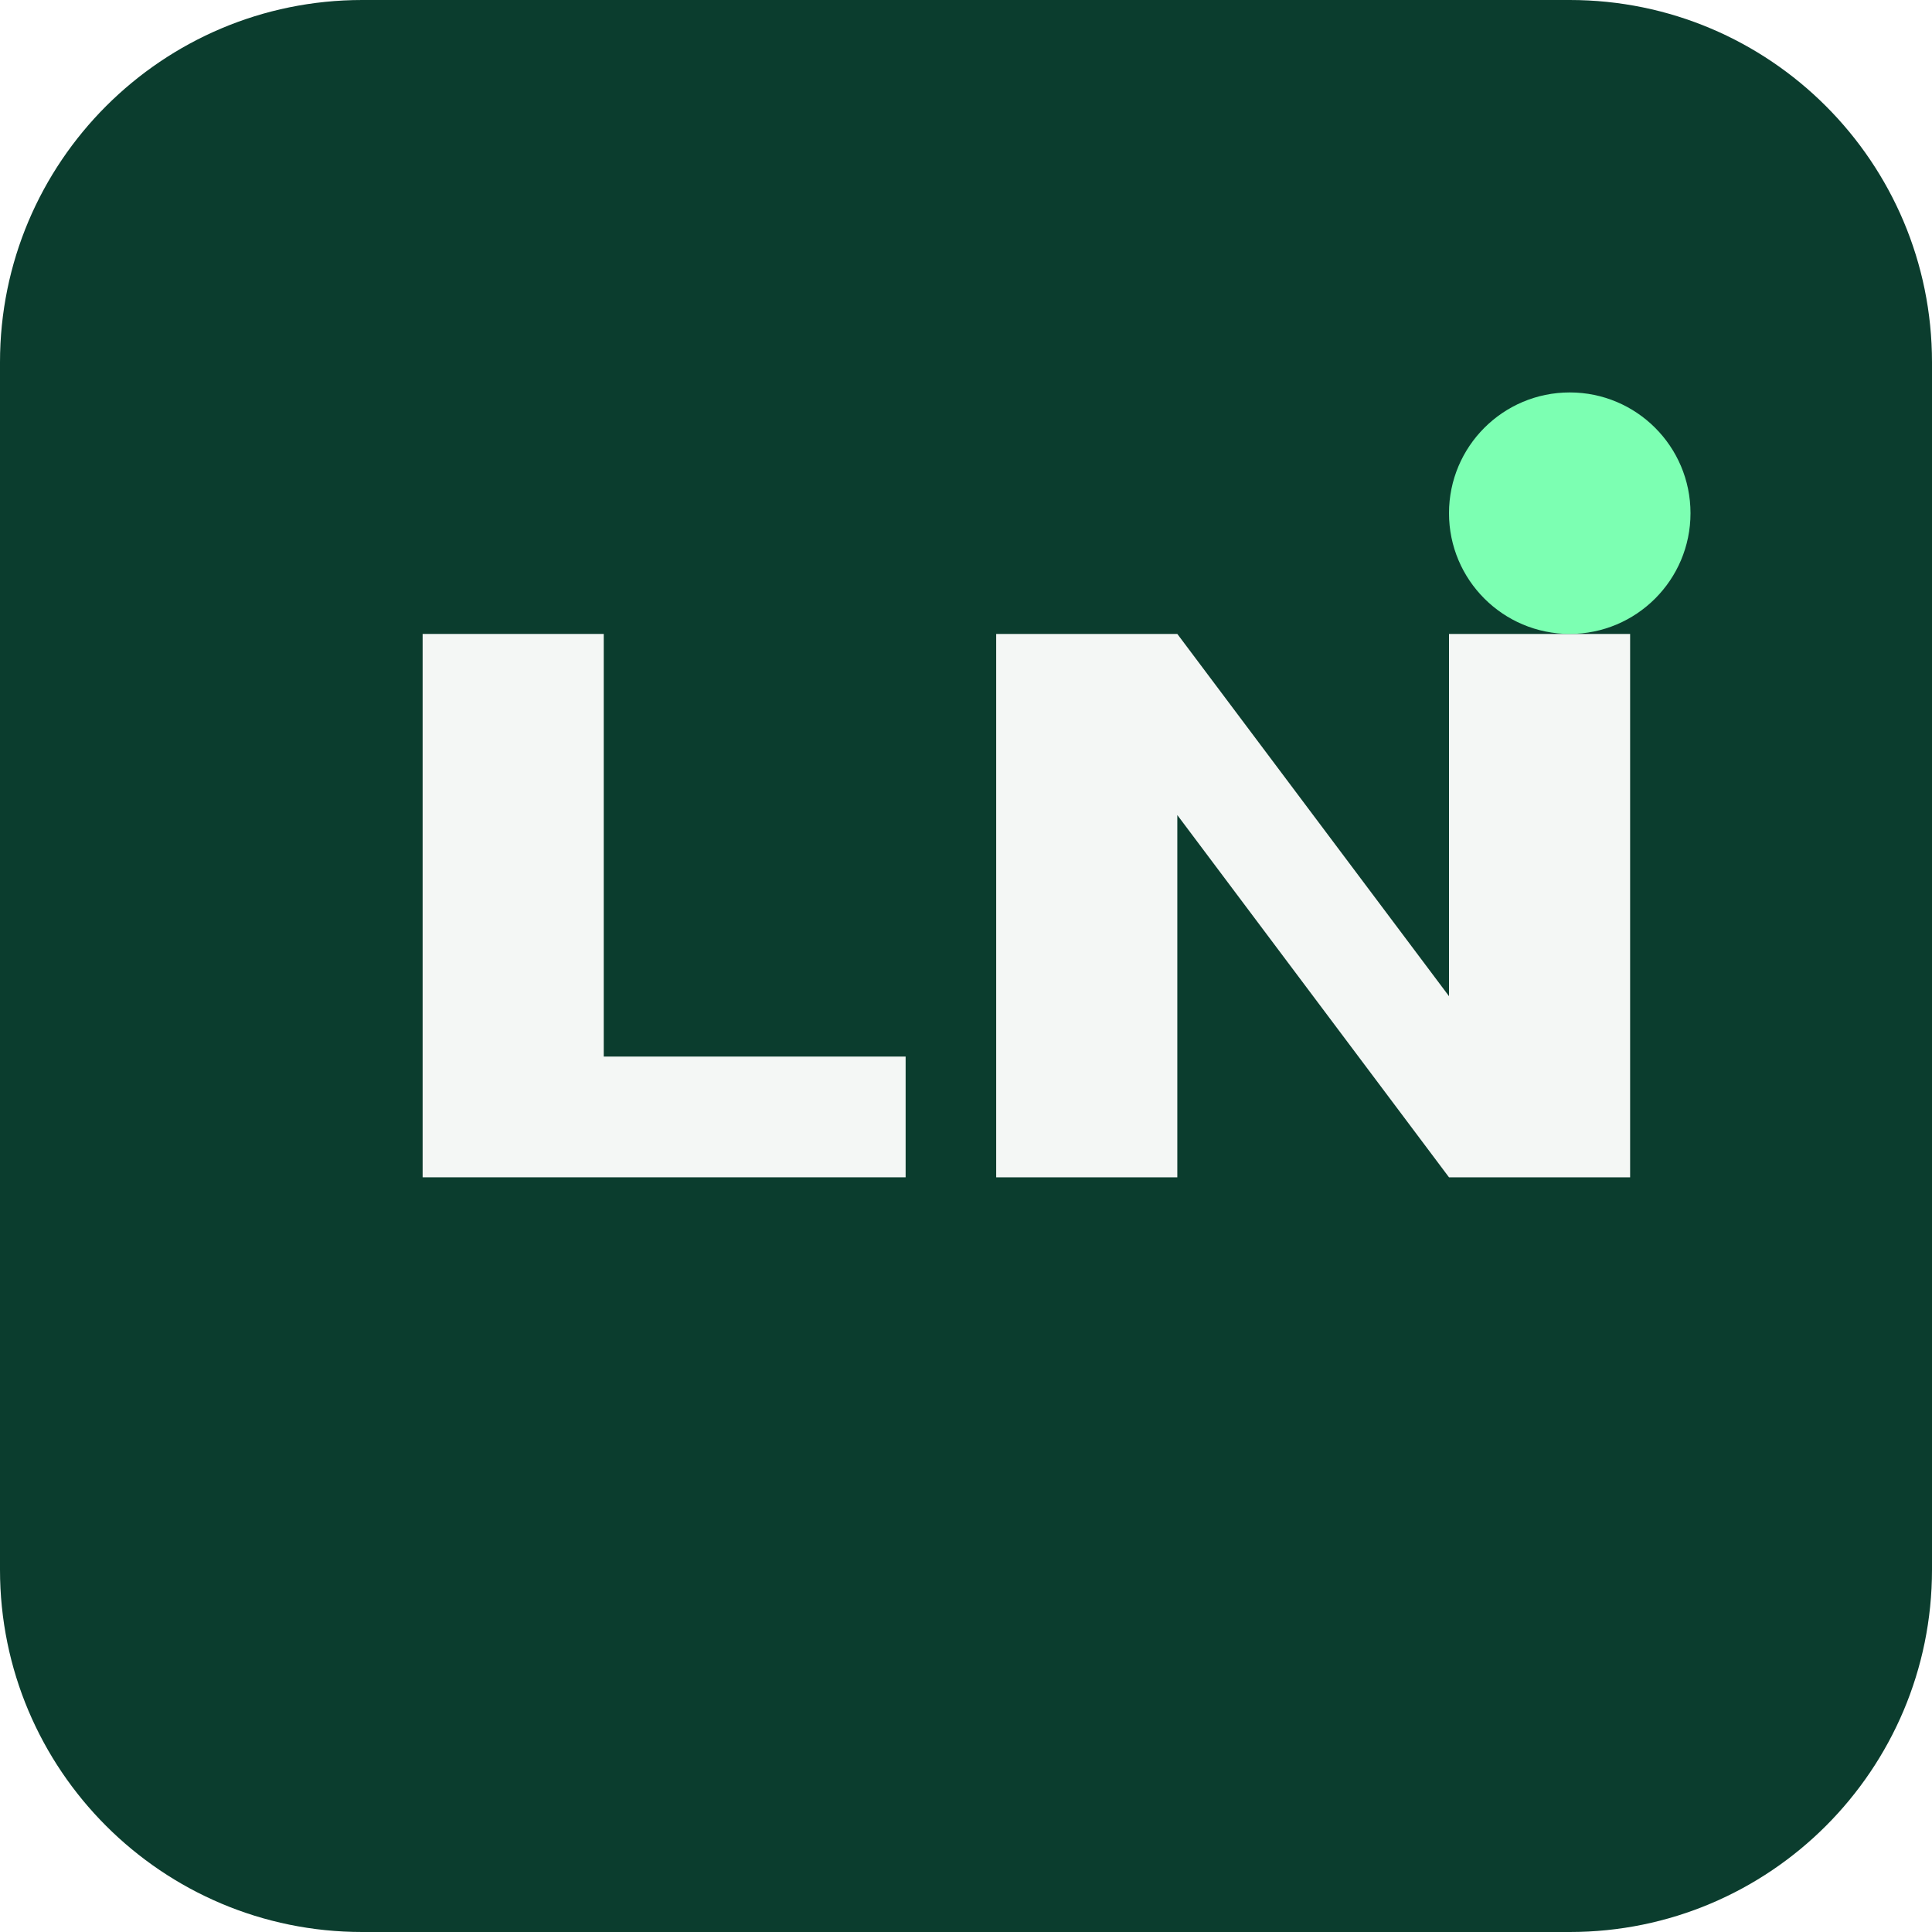
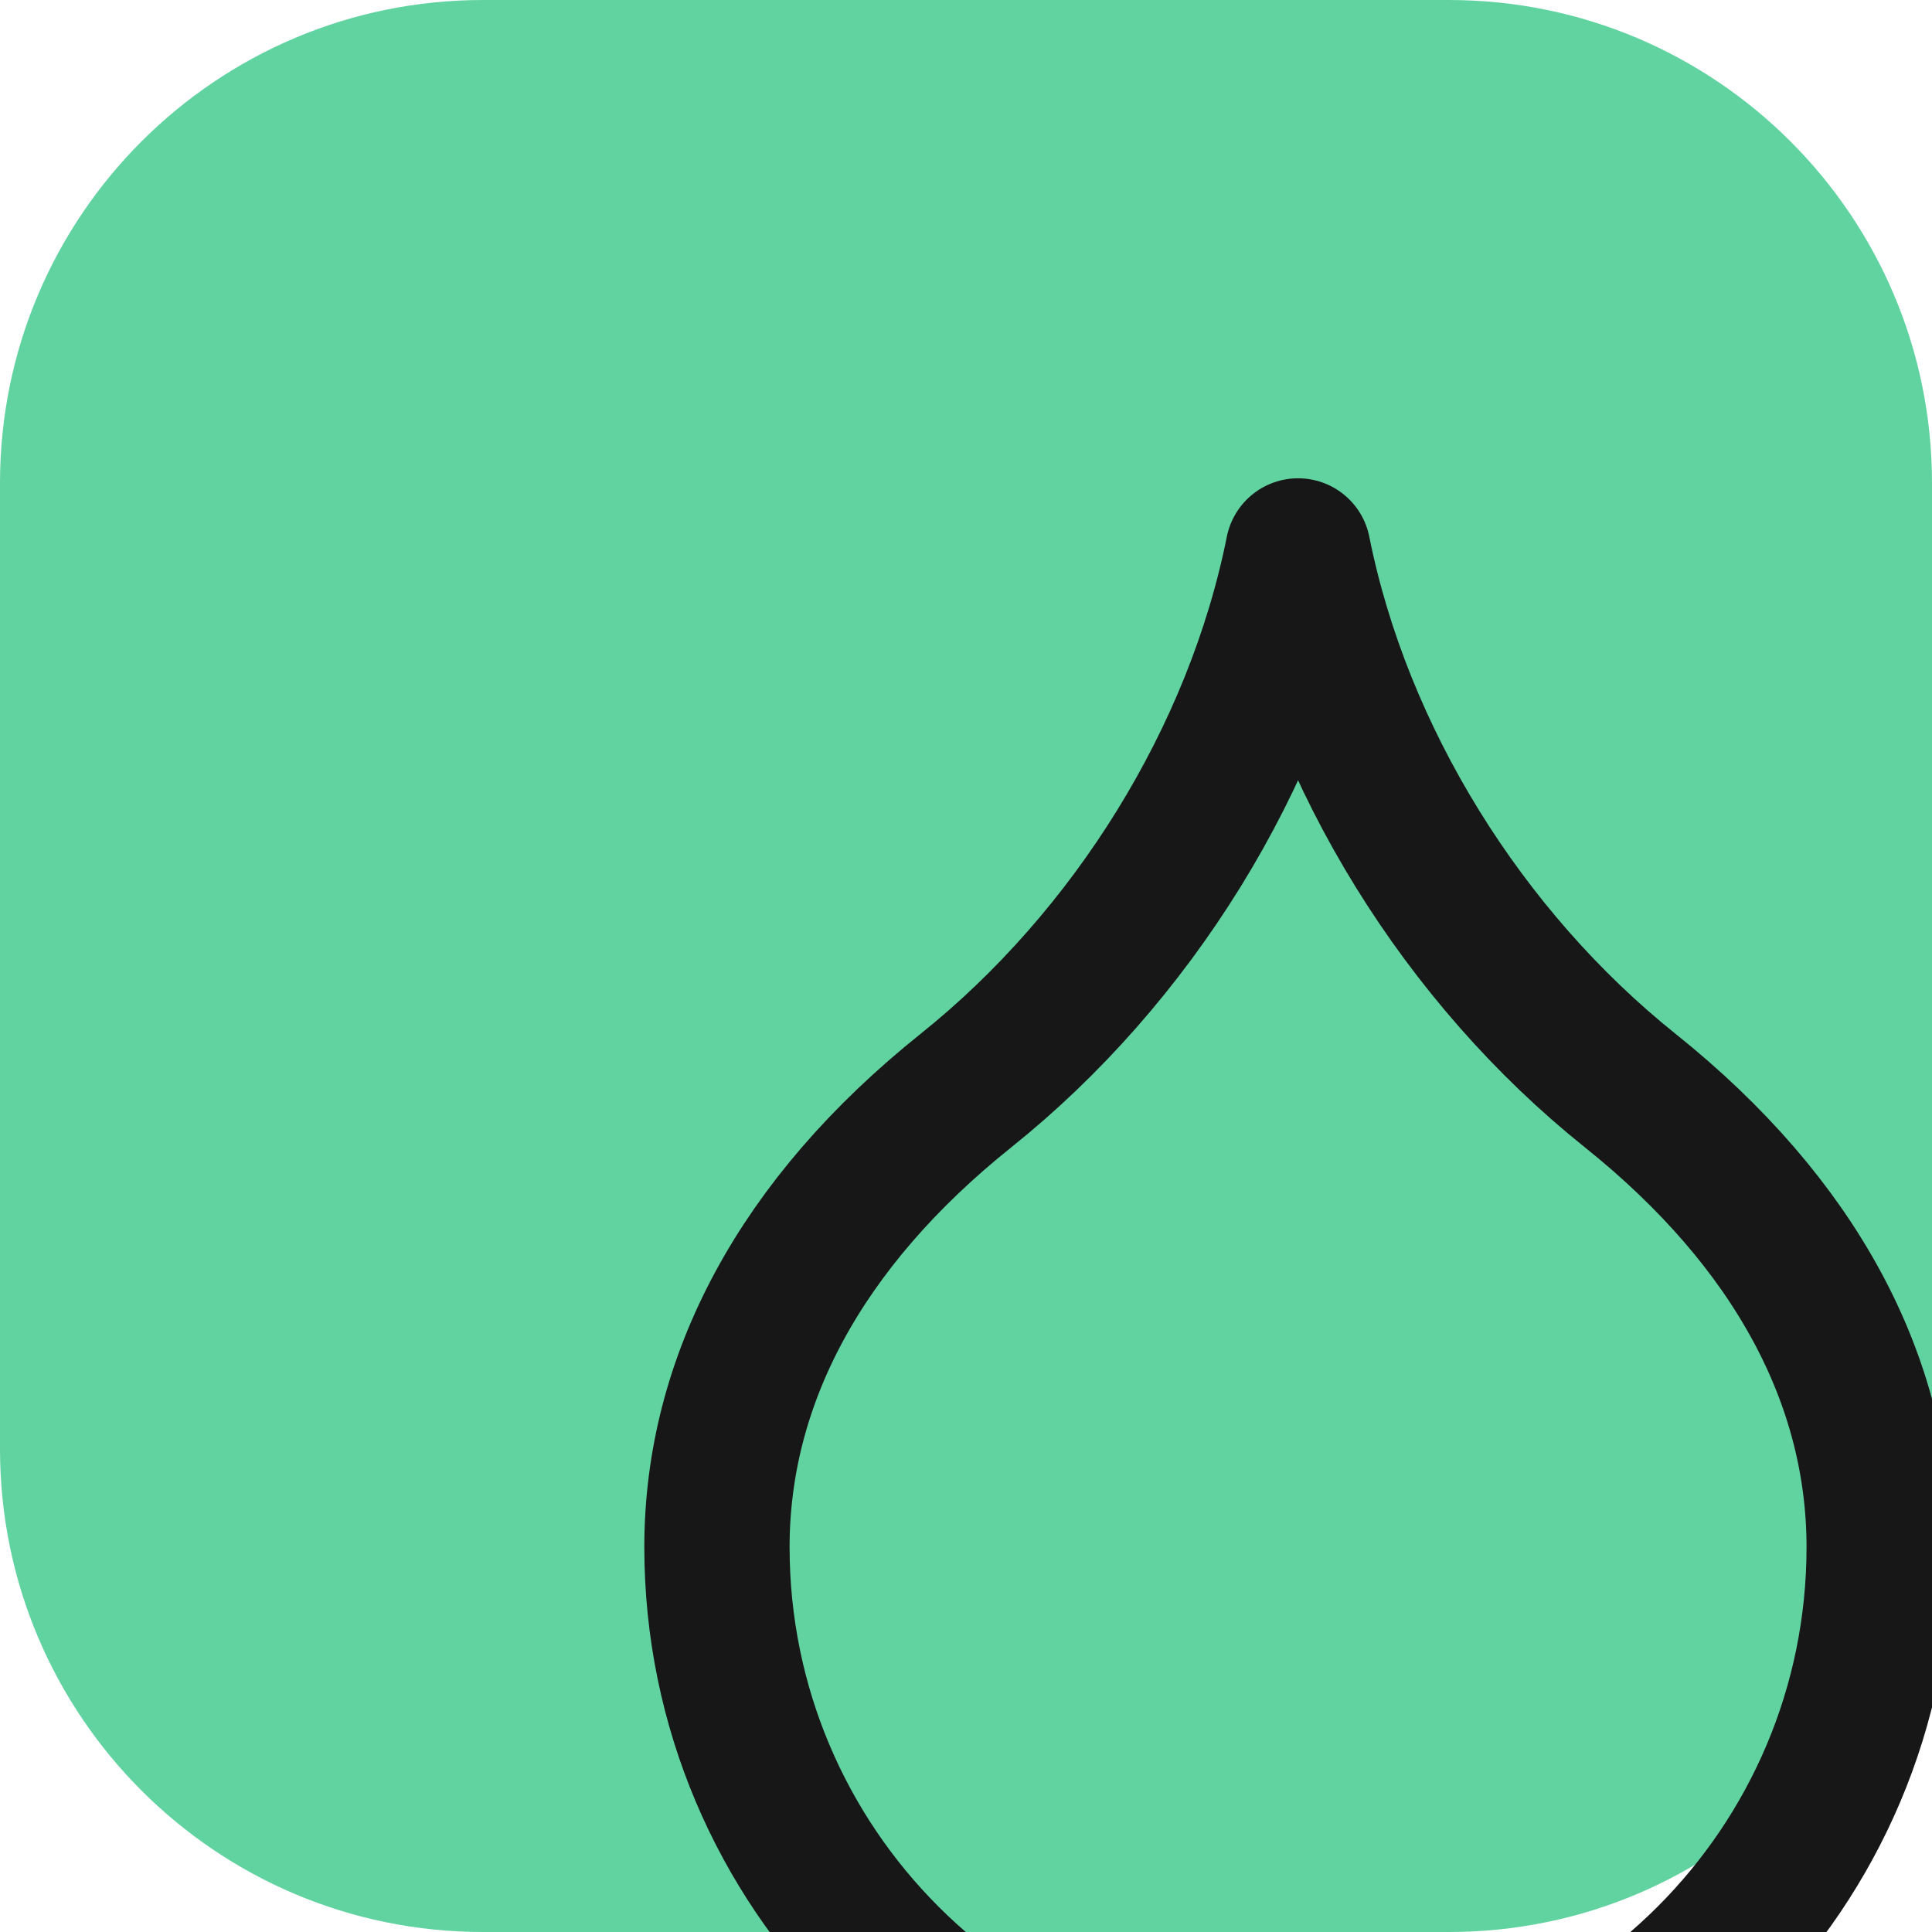
- <svg xmlns="http://www.w3.org/2000/svg" viewBox="0 0 128 128" role="img" aria-label="LYQD">
-   <rect width="128" height="128" rx="24" fill="#0B3D2E" />
-   <path d="M28 78V42h12v28h20v8H28z" fill="#F4F7F5" />
-   <path d="M66 78V42h12l18 24V42h12v36H96L78 54v24H66z" fill="#F4F7F5" />
-   <circle cx="104" cy="34" r="8" fill="#7CFFB2" />
+ <svg xmlns="http://www.w3.org/2000/svg" viewBox="0 0 512 512" width="512" height="512" role="img" aria-label="LYQD">
+   <rect width="512" height="512" rx="128" fill="#61d3a0" />
+   <g transform="translate(80 80) scale(22)" fill="none" stroke="#171717" stroke-width="1.75" stroke-linecap="round" stroke-linejoin="round">
+     <path d="M12 22a7 7 0 0 0 7-7c0-2-1-3.9-3-5.5s-3.5-4-4-6.5c-.5 2.5-2 4.9-4 6.5C6 11.1 5 13 5 15a7 7 0 0 0 7 7z" />
+   </g>
</svg>
